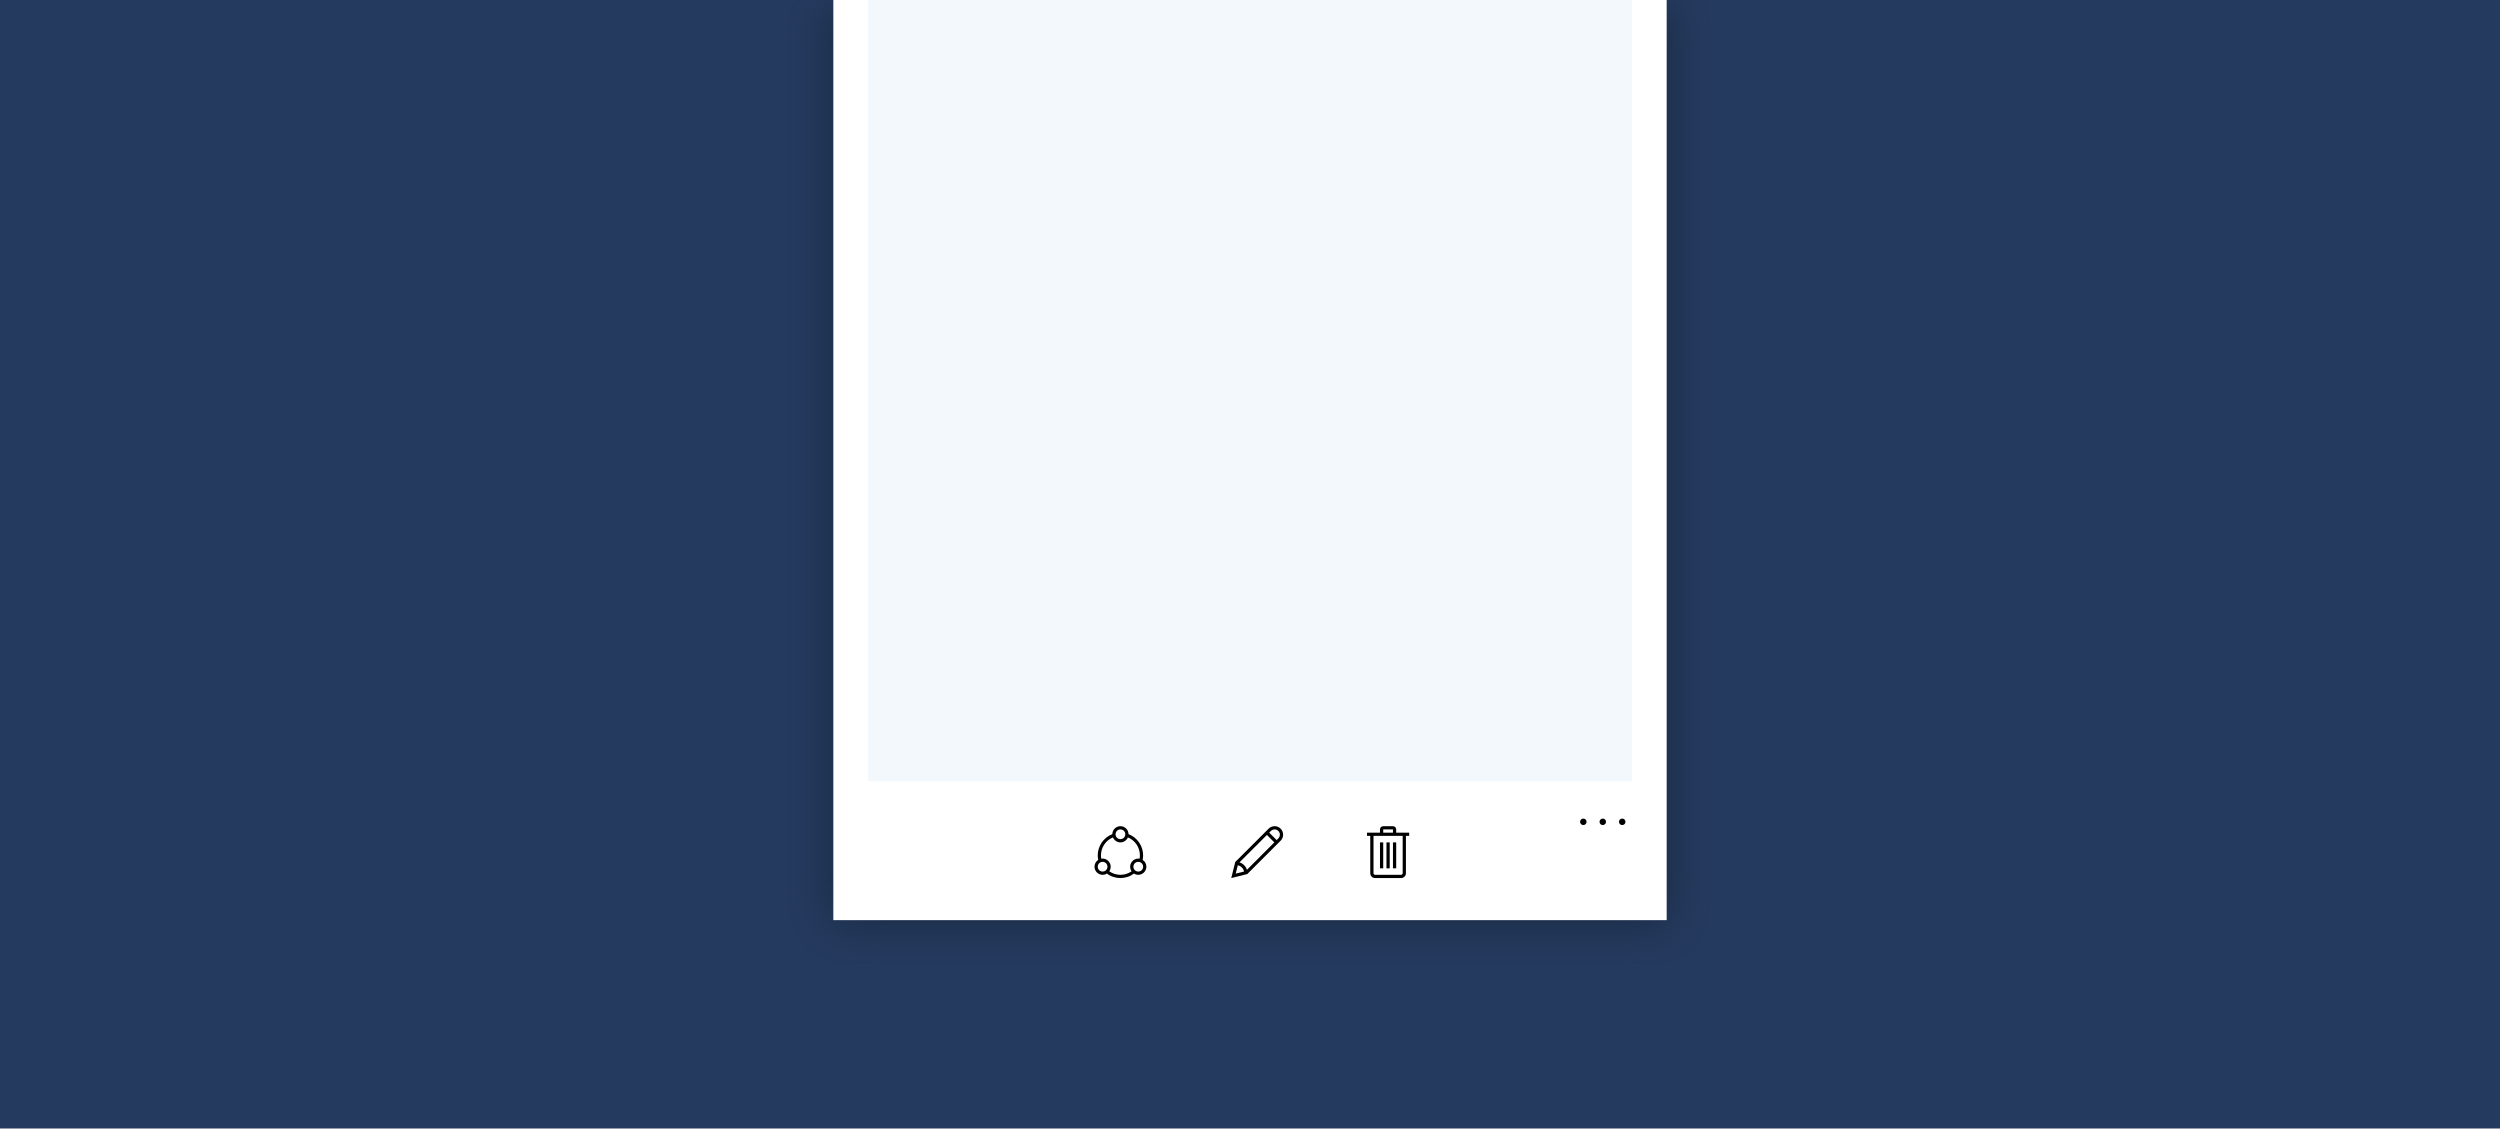
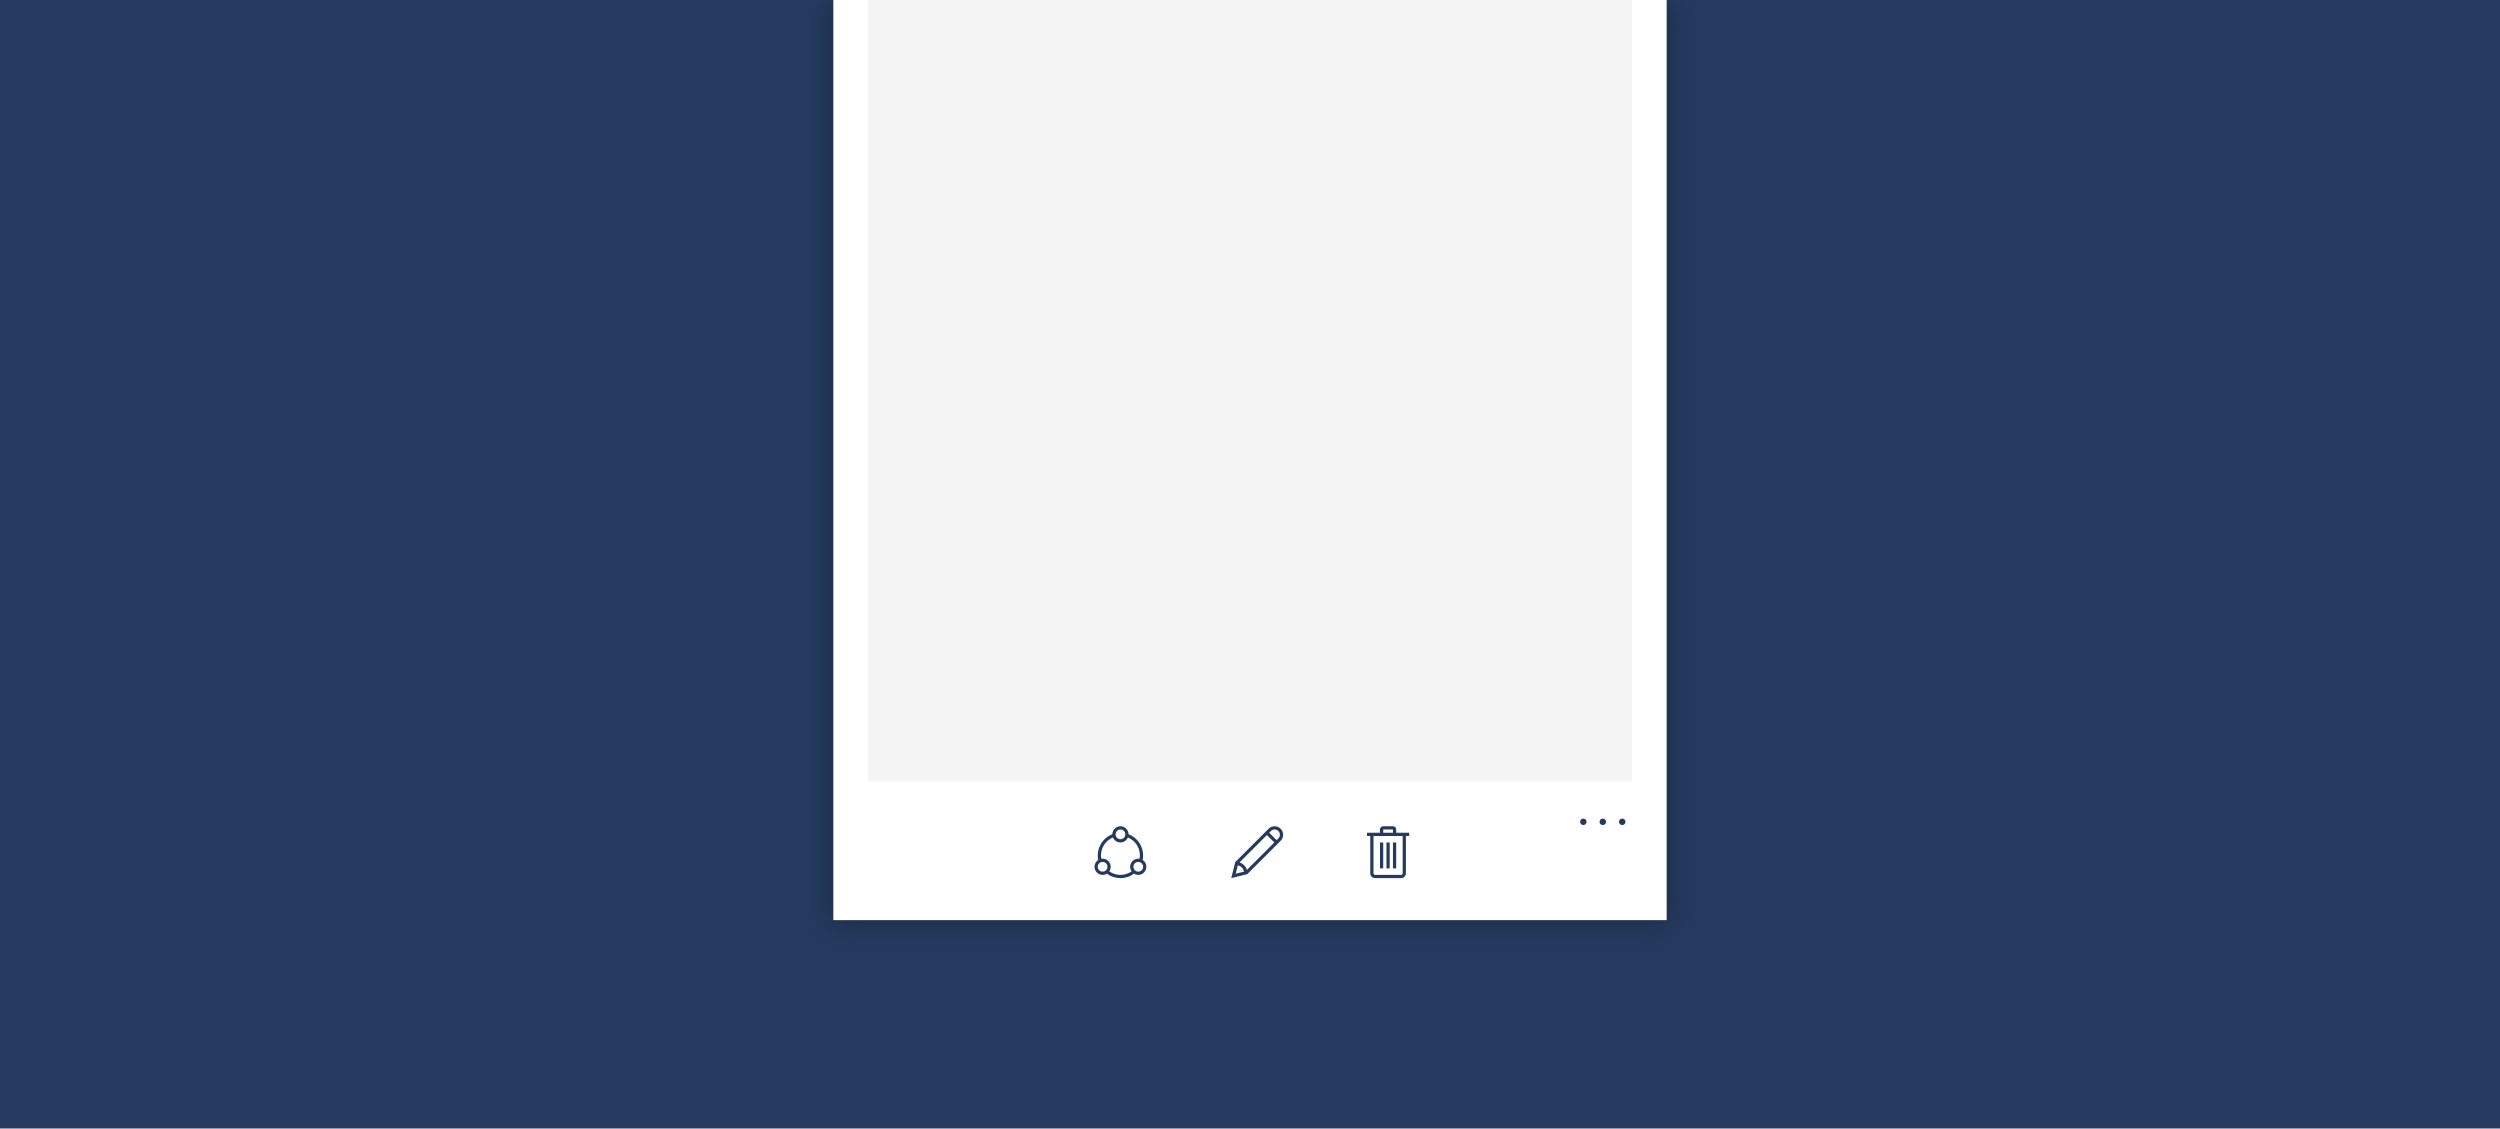
- <svg xmlns="http://www.w3.org/2000/svg" xmlns:xlink="http://www.w3.org/1999/xlink" width="1152" height="520" viewBox="0 0 1152 520" version="1.1">
-   <g id="Canvas" transform="translate(-7399 12918)">
-     <clipPath id="clip-0" clip-rule="evenodd">
-       <path d="M 7399 -12918L 8551 -12918L 8551 -12398L 7399 -12398L 7399 -12918Z" fill="#FFFFFF" />
-     </clipPath>
-     <g id="app-bar-mobile" clip-path="url(#clip-0)">
-       <path d="M 7399 -12918L 8551 -12918L 8551 -12398L 7399 -12398L 7399 -12918Z" fill="#243A5E" />
-       <g id="titlebar-controls">
-         <g id="app-bg" filter="url(#filter0_d)">
-           <use xlink:href="#path0_fill" transform="translate(7783 -13030)" fill="#FFFFFF" />
-         </g>
+ <svg xmlns="http://www.w3.org/2000/svg" width="1920" height="867" viewBox="0 0 1920 867" version="1.1">
+   <g fill="none">
+     <g clip-path="url(#clip0)">
+       <rect width="1920" height="866.667" fill="#243A5E" />
+       <g filter="url(#filter0_d)">
+         <path fill-rule="evenodd" clip-rule="evenodd" d="M 0 0L 640 0L 640 893.333L 0 893.333L 0 0Z" transform="translate(640 -186.666)" fill="white" />
      </g>
-       <g id="Rectangle">
-         <use xlink:href="#path1_fill" transform="translate(7799 -12990)" fill="#F2F8FC" />
-       </g>
-       <g id="Item">
-         <g id="Icon">
-           <use xlink:href="#path2_fill" transform="translate(8127.1 -12540.8)" />
-         </g>
-       </g>
-       <g id="Navigation">
-         <g id="Item">
-           <g id="Icon">
-             <use xlink:href="#path3_fill" transform="translate(8028.92 -12537.3)" />
-           </g>
-         </g>
-         <g id="Item">
-           <g id="Icon">
-             <use xlink:href="#path4_fill" transform="translate(7966.36 -12537.3)" />
-           </g>
-         </g>
-         <g id="Item">
-           <g id="Icon">
-             <use xlink:href="#path5_fill" transform="translate(7903.34 -12537.3)" />
-           </g>
-         </g>
-       </g>
+       <rect width="586.667" height="720" transform="translate(666.666 -120)" fill="#F4F4F4" />
+       <path fill-rule="evenodd" clip-rule="evenodd" d="M 2.49 0C 2.84 0 3.165 0.065 3.463 0.195C 3.761 0.324 4.024 0.503 4.251 0.73C 4.478 0.957 4.656 1.219 4.786 1.517C 4.916 1.816 4.98 2.14 4.98 2.49C 4.98 2.84 4.916 3.165 4.786 3.463C 4.656 3.761 4.478 4.024 4.251 4.251C 4.024 4.478 3.761 4.656 3.463 4.786C 3.165 4.916 2.84 4.98 2.49 4.98C 2.14 4.98 1.816 4.916 1.517 4.786C 1.219 4.656 0.957 4.478 0.73 4.251C 0.503 4.024 0.324 3.761 0.195 3.463C 0.065 3.165 0 2.84 0 2.49C 0 2.14 0.065 1.816 0.195 1.517C 0.324 1.219 0.503 0.957 0.73 0.73C 0.957 0.503 1.219 0.324 1.517 0.195C 1.816 0.065 2.14 0 2.49 0ZM 17.432 0C 17.782 0 18.106 0.065 18.404 0.195C 18.703 0.324 18.965 0.503 19.192 0.73C 19.419 0.957 19.598 1.219 19.727 1.517C 19.857 1.816 19.922 2.14 19.922 2.49C 19.922 2.84 19.857 3.165 19.727 3.463C 19.598 3.761 19.419 4.024 19.192 4.251C 18.965 4.478 18.703 4.656 18.404 4.786C 18.106 4.916 17.782 4.98 17.432 4.98C 17.081 4.98 16.757 4.916 16.459 4.786C 16.161 4.656 15.898 4.478 15.671 4.251C 15.444 4.024 15.266 3.761 15.136 3.463C 15.006 3.165 14.941 2.84 14.941 2.49C 14.941 2.14 15.006 1.816 15.136 1.517C 15.266 1.219 15.444 0.957 15.671 0.73C 15.898 0.503 16.161 0.324 16.459 0.195C 16.757 0.065 17.081 0 17.432 0ZM 32.373 0C 32.723 0 33.047 0.065 33.346 0.195C 33.644 0.324 33.907 0.503 34.134 0.73C 34.361 0.957 34.539 1.219 34.669 1.517C 34.798 1.816 34.863 2.14 34.863 2.49C 34.863 2.84 34.798 3.165 34.669 3.463C 34.539 3.761 34.361 4.024 34.134 4.251C 33.907 4.478 33.644 4.656 33.346 4.786C 33.047 4.916 32.723 4.98 32.373 4.98C 32.023 4.98 31.699 4.916 31.4 4.786C 31.102 4.656 30.839 4.478 30.612 4.251C 30.385 4.024 30.207 3.761 30.077 3.463C 29.948 3.165 29.883 2.84 29.883 2.49C 29.883 2.14 29.948 1.816 30.077 1.517C 30.207 1.219 30.385 0.957 30.612 0.73C 30.839 0.503 31.102 0.324 31.4 0.195C 31.699 0.065 32.023 0 32.373 0Z" transform="translate(1213.51 628.656)" fill="#243A5E" />
+       <path fill-rule="evenodd" clip-rule="evenodd" d="M 32.373 7.471L 29.883 7.471L 29.883 36.108C 29.883 36.627 29.785 37.114 29.591 37.568C 29.396 38.022 29.131 38.417 28.793 38.754C 28.456 39.092 28.061 39.357 27.607 39.552C 27.153 39.746 26.666 39.844 26.148 39.844L 6.226 39.844C 5.707 39.844 5.22 39.746 4.766 39.552C 4.313 39.357 3.917 39.092 3.58 38.754C 3.242 38.417 2.977 38.022 2.782 37.568C 2.588 37.114 2.49 36.627 2.49 36.108L 2.49 7.471L 0 7.471L 0 4.98L 9.961 4.98L 9.961 2.49C 9.961 2.14 10.026 1.816 10.155 1.517C 10.285 1.219 10.463 0.957 10.691 0.73C 10.918 0.503 11.18 0.324 11.478 0.195C 11.777 0.065 12.101 0 12.451 0L 19.922 0C 20.272 0 20.596 0.065 20.895 0.195C 21.193 0.324 21.456 0.503 21.683 0.73C 21.91 0.957 22.088 1.219 22.218 1.517C 22.347 1.816 22.412 2.14 22.412 2.49L 22.412 4.98L 32.373 4.98L 32.373 7.471ZM 12.451 4.98L 19.922 4.98L 19.922 2.49L 12.451 2.49L 12.451 4.98ZM 27.393 7.471L 4.98 7.471L 4.98 36.108C 4.98 36.446 5.104 36.737 5.35 36.984C 5.597 37.23 5.888 37.353 6.226 37.353L 26.148 37.353C 26.485 37.353 26.776 37.23 27.023 36.984C 27.269 36.737 27.393 36.446 27.393 36.108L 27.393 7.471ZM 12.451 32.373L 9.961 32.373L 9.961 12.451L 12.451 12.451L 12.451 32.373ZM 17.432 32.373L 14.941 32.373L 14.941 12.451L 17.432 12.451L 17.432 32.373ZM 22.412 32.373L 19.922 32.373L 19.922 12.451L 22.412 12.451L 22.412 32.373Z" transform="translate(1049.86 634.557)" fill="#243A5E" />
+       <path fill-rule="evenodd" clip-rule="evenodd" d="M 39.844 6.517C 39.844 7.373 39.682 8.204 39.357 9.008C 39.033 9.812 38.56 10.525 37.937 11.148L 12.315 36.77L 0 39.844L 3.074 27.529L 28.696 1.907C 29.319 1.284 30.032 0.811 30.836 0.486C 31.64 0.162 32.47 0 33.326 0C 34.221 0 35.064 0.172 35.855 0.516C 36.647 0.859 37.337 1.326 37.927 1.916C 38.518 2.506 38.984 3.197 39.328 3.988C 39.672 4.779 39.844 5.622 39.844 6.517ZM 6.342 27.781C 7.717 28.235 8.9 28.958 9.892 29.95C 10.884 30.942 11.608 32.126 12.062 33.501L 33.092 12.45L 27.392 6.75L 6.342 27.781ZM 3.424 36.42L 9.825 34.825C 9.695 34.228 9.484 33.664 9.192 33.132C 8.9 32.6 8.547 32.127 8.132 31.712C 7.717 31.297 7.243 30.944 6.712 30.652C 6.18 30.36 5.616 30.149 5.019 30.02L 3.424 36.42ZM 34.864 10.681C 35.189 10.357 35.5 10.052 35.798 9.766C 36.096 9.481 36.362 9.18 36.596 8.862C 36.829 8.544 37.014 8.2 37.15 7.831C 37.286 7.461 37.355 7.03 37.355 6.537C 37.355 5.979 37.248 5.457 37.034 4.971C 36.82 4.484 36.528 4.056 36.158 3.687C 35.788 3.317 35.361 3.025 34.874 2.811C 34.388 2.597 33.866 2.49 33.308 2.49C 32.815 2.49 32.384 2.558 32.014 2.695C 31.645 2.831 31.301 3.016 30.983 3.249C 30.665 3.482 30.364 3.748 30.078 4.047C 29.793 4.345 29.488 4.656 29.164 4.98L 34.864 10.681Z" transform="translate(945.6 634.557)" fill="#243A5E" />
+       <path fill-rule="evenodd" clip-rule="evenodd" d="M 36.984 25.895C 37.425 26.18 37.824 26.514 38.18 26.896C 38.537 27.279 38.839 27.697 39.085 28.151C 39.331 28.605 39.52 29.085 39.649 29.591C 39.779 30.097 39.844 30.609 39.844 31.128C 39.844 31.984 39.678 32.788 39.348 33.54C 39.017 34.293 38.569 34.951 38.005 35.515C 37.441 36.079 36.783 36.527 36.031 36.857C 35.278 37.188 34.474 37.353 33.618 37.353C 32.425 37.353 31.323 37.036 30.311 36.4C 28.819 37.529 27.182 38.385 25.398 38.968C 23.615 39.552 21.79 39.844 19.922 39.844C 18.054 39.844 16.229 39.552 14.445 38.968C 12.662 38.385 11.024 37.529 9.533 36.4C 8.521 37.036 7.419 37.353 6.226 37.353C 5.37 37.353 4.565 37.188 3.813 36.857C 3.061 36.527 2.403 36.079 1.838 35.515C 1.274 34.951 0.827 34.293 0.496 33.54C 0.165 32.788 0 31.984 0 31.128C 0 30.609 0.065 30.097 0.195 29.591C 0.324 29.085 0.512 28.605 0.759 28.151C 1.005 27.697 1.307 27.279 1.663 26.896C 2.02 26.514 2.419 26.18 2.86 25.895C 2.73 25.311 2.636 24.73 2.578 24.153C 2.519 23.576 2.49 22.996 2.49 22.412C 2.49 20.622 2.759 18.887 3.298 17.208C 3.836 15.528 4.595 13.972 5.574 12.539C 6.553 11.105 7.73 9.838 9.105 8.735C 10.48 7.633 12.01 6.764 13.696 6.128C 13.709 5.285 13.881 4.491 14.212 3.745C 14.543 2.999 14.99 2.351 15.554 1.8C 16.118 1.248 16.777 0.811 17.529 0.486C 18.281 0.162 19.079 0 19.922 0C 20.765 0 21.563 0.162 22.315 0.486C 23.067 0.811 23.725 1.248 24.29 1.8C 24.854 2.351 25.301 2.999 25.632 3.745C 25.963 4.491 26.134 5.285 26.148 6.128C 27.834 6.764 29.364 7.633 30.739 8.735C 32.114 9.838 33.291 11.105 34.27 12.539C 35.249 13.972 36.008 15.528 36.546 17.208C 37.084 18.887 37.353 20.622 37.353 22.412C 37.353 22.996 37.324 23.576 37.266 24.153C 37.208 24.73 37.114 25.311 36.984 25.895ZM 19.923 2.49C 19.404 2.49 18.918 2.588 18.464 2.782C 18.01 2.977 17.614 3.242 17.277 3.58C 16.94 3.917 16.674 4.313 16.479 4.766C 16.285 5.22 16.188 5.707 16.188 6.226C 16.188 6.744 16.285 7.231 16.479 7.685C 16.674 8.139 16.94 8.534 17.277 8.871C 17.614 9.209 18.01 9.475 18.464 9.669C 18.918 9.864 19.404 9.961 19.923 9.961C 20.442 9.961 20.928 9.864 21.382 9.669C 21.836 9.475 22.232 9.209 22.569 8.871C 22.906 8.534 23.172 8.139 23.366 7.685C 23.561 7.231 23.658 6.744 23.658 6.226C 23.658 5.707 23.561 5.22 23.366 4.766C 23.172 4.313 22.906 3.917 22.569 3.58C 22.232 3.242 21.836 2.977 21.382 2.782C 20.928 2.588 20.442 2.49 19.923 2.49ZM 2.49 31.128C 2.49 31.647 2.588 32.133 2.782 32.587C 2.977 33.041 3.242 33.437 3.58 33.774C 3.917 34.111 4.313 34.377 4.766 34.572C 5.22 34.766 5.707 34.863 6.226 34.863C 6.744 34.863 7.231 34.766 7.685 34.572C 8.139 34.377 8.534 34.111 8.871 33.774C 9.209 33.437 9.475 33.041 9.669 32.587C 9.864 32.133 9.961 31.647 9.961 31.128C 9.961 30.609 9.864 30.123 9.669 29.669C 9.475 29.215 9.209 28.819 8.871 28.482C 8.534 28.145 8.139 27.879 7.685 27.684C 7.231 27.49 6.744 27.393 6.226 27.393C 5.707 27.393 5.22 27.49 4.766 27.684C 4.313 27.879 3.917 28.145 3.58 28.482C 3.242 28.819 2.977 29.215 2.782 29.669C 2.588 30.123 2.49 30.609 2.49 31.128ZM 19.922 37.354C 21.452 37.354 22.947 37.124 24.406 36.663C 25.865 36.203 27.224 35.532 28.482 34.65C 28.132 34.131 27.863 33.57 27.675 32.967C 27.487 32.364 27.393 31.751 27.393 31.128C 27.393 30.273 27.558 29.468 27.889 28.716C 28.219 27.964 28.667 27.306 29.231 26.741C 29.795 26.177 30.453 25.73 31.206 25.399C 31.958 25.068 32.762 24.903 33.618 24.903C 33.787 24.903 33.955 24.909 34.124 24.922C 34.293 24.935 34.461 24.955 34.63 24.981C 34.785 24.125 34.863 23.269 34.863 22.413C 34.863 20.895 34.646 19.433 34.212 18.026C 33.777 16.618 33.161 15.315 32.363 14.115C 31.566 12.915 30.599 11.845 29.465 10.905C 28.33 9.965 27.062 9.203 25.661 8.619C 25.428 9.19 25.113 9.712 24.718 10.185C 24.322 10.659 23.871 11.064 23.365 11.401C 22.86 11.738 22.315 11.998 21.731 12.179C 21.148 12.361 20.544 12.452 19.922 12.452C 19.299 12.452 18.696 12.361 18.113 12.179C 17.529 11.998 16.984 11.738 16.478 11.401C 15.973 11.064 15.522 10.659 15.126 10.185C 14.731 9.712 14.416 9.19 14.183 8.619C 12.782 9.203 11.514 9.965 10.379 10.905C 9.244 11.845 8.278 12.915 7.48 14.115C 6.683 15.315 6.067 16.618 5.632 18.026C 5.198 19.433 4.98 20.895 4.98 22.413C 4.98 23.269 5.058 24.125 5.214 24.981C 6.148 24.825 7.052 24.877 7.928 25.136C 8.803 25.396 9.575 25.814 10.243 26.391C 10.911 26.968 11.446 27.666 11.848 28.483C 12.25 29.3 12.451 30.182 12.451 31.128C 12.451 31.751 12.357 32.364 12.169 32.967C 11.981 33.57 11.712 34.131 11.362 34.65C 12.62 35.532 13.978 36.203 15.438 36.663C 16.897 37.124 18.391 37.354 19.922 37.354ZM 33.618 34.863C 34.137 34.863 34.623 34.766 35.077 34.572C 35.531 34.377 35.927 34.111 36.264 33.774C 36.601 33.437 36.867 33.041 37.062 32.587C 37.256 32.133 37.353 31.647 37.353 31.128C 37.353 30.609 37.256 30.123 37.062 29.669C 36.867 29.215 36.601 28.819 36.264 28.482C 35.927 28.145 35.531 27.879 35.077 27.684C 34.623 27.49 34.137 27.393 33.618 27.393C 33.099 27.393 32.613 27.49 32.159 27.684C 31.705 27.879 31.309 28.145 30.972 28.482C 30.635 28.819 30.369 29.215 30.175 29.669C 29.98 30.123 29.883 30.609 29.883 31.128C 29.883 31.647 29.98 32.133 30.175 32.587C 30.369 33.041 30.635 33.437 30.972 33.774C 31.309 34.111 31.705 34.377 32.159 34.572C 32.613 34.766 33.099 34.863 33.618 34.863Z" transform="translate(840.574 634.557)" fill="#243A5E" />
    </g>
  </g>
  <defs>
-     <filter id="filter0_d" filterUnits="userSpaceOnUse" x="7763" y="-13050" width="424" height="576" color-interpolation-filters="sRGB">
+     <filter id="filter0_d" x="620" y="-206.666" width="680" height="933.333" filterUnits="userSpaceOnUse" color-interpolation-filters="sRGB">
      <feFlood flood-opacity="0" result="BackgroundImageFix" />
      <feColorMatrix in="SourceAlpha" type="matrix" values="0 0 0 0 0 0 0 0 0 0 0 0 0 0 0 0 0 0 255 0" />
-       <feOffset dx="0" dy="0" />
+       <feOffset />
      <feGaussianBlur stdDeviation="10" />
      <feColorMatrix type="matrix" values="0 0 0 0 0.095 0 0 0 0 0.154 0 0 0 0 0.25 0 0 0 1 0" />
      <feBlend mode="normal" in2="BackgroundImageFix" result="effect1_dropShadow" />
      <feBlend mode="normal" in="SourceGraphic" in2="effect1_dropShadow" result="shape" />
    </filter>
-     <path id="path0_fill" fill-rule="evenodd" d="M 0 0L 384 0L 384 536L 0 536L 0 0Z" />
-     <path id="path1_fill" d="M 0 0L 352 0L 352 432L 0 432L 0 0Z" />
-     <path id="path2_fill" fill-rule="evenodd" d="M 1.494 0C 1.704 0 1.899 0.039 2.078 0.117C 2.257 0.195 2.414 0.302 2.551 0.438C 2.687 0.574 2.794 0.732 2.872 0.91C 2.949 1.089 2.988 1.284 2.988 1.494C 2.988 1.704 2.949 1.899 2.872 2.078C 2.794 2.257 2.687 2.414 2.551 2.551C 2.414 2.687 2.257 2.794 2.078 2.872C 1.899 2.949 1.704 2.988 1.494 2.988C 1.284 2.988 1.089 2.949 0.91 2.872C 0.732 2.794 0.574 2.687 0.438 2.551C 0.302 2.414 0.195 2.257 0.117 2.078C 0.039 1.899 0 1.704 0 1.494C 0 1.284 0.039 1.089 0.117 0.91C 0.195 0.732 0.302 0.574 0.438 0.438C 0.574 0.302 0.732 0.195 0.91 0.117C 1.089 0.039 1.284 0 1.494 0ZM 10.459 0C 10.669 0 10.864 0.039 11.043 0.117C 11.222 0.195 11.379 0.302 11.515 0.438C 11.652 0.574 11.759 0.732 11.836 0.91C 11.914 1.089 11.953 1.284 11.953 1.494C 11.953 1.704 11.914 1.899 11.836 2.078C 11.759 2.257 11.652 2.414 11.515 2.551C 11.379 2.687 11.222 2.794 11.043 2.872C 10.864 2.949 10.669 2.988 10.459 2.988C 10.249 2.988 10.054 2.949 9.875 2.872C 9.696 2.794 9.539 2.687 9.403 2.551C 9.266 2.414 9.159 2.257 9.082 2.078C 9.004 1.899 8.965 1.704 8.965 1.494C 8.965 1.284 9.004 1.089 9.082 0.91C 9.159 0.732 9.266 0.574 9.403 0.438C 9.539 0.302 9.696 0.195 9.875 0.117C 10.054 0.039 10.249 0 10.459 0ZM 19.424 0C 19.634 0 19.828 0.039 20.008 0.117C 20.186 0.195 20.344 0.302 20.48 0.438C 20.616 0.574 20.723 0.732 20.801 0.91C 20.879 1.089 20.918 1.284 20.918 1.494C 20.918 1.704 20.879 1.899 20.801 2.078C 20.723 2.257 20.616 2.414 20.48 2.551C 20.344 2.687 20.186 2.794 20.008 2.872C 19.828 2.949 19.634 2.988 19.424 2.988C 19.214 2.988 19.019 2.949 18.84 2.872C 18.661 2.794 18.504 2.687 18.367 2.551C 18.231 2.414 18.124 2.257 18.046 2.078C 17.969 1.899 17.93 1.704 17.93 1.494C 17.93 1.284 17.969 1.089 18.046 0.91C 18.124 0.732 18.231 0.574 18.367 0.438C 18.504 0.302 18.661 0.195 18.84 0.117C 19.019 0.039 19.214 0 19.424 0Z" />
-     <path id="path3_fill" fill-rule="evenodd" d="M 19.424 4.482L 17.93 4.482L 17.93 21.665C 17.93 21.976 17.871 22.268 17.755 22.541C 17.638 22.813 17.478 23.05 17.276 23.253C 17.074 23.455 16.836 23.614 16.564 23.731C 16.292 23.848 16 23.906 15.688 23.906L 3.735 23.906C 3.424 23.906 3.132 23.848 2.86 23.731C 2.588 23.614 2.35 23.455 2.148 23.253C 1.945 23.05 1.786 22.813 1.669 22.541C 1.552 22.268 1.494 21.976 1.494 21.665L 1.494 4.482L 0 4.482L 0 2.988L 5.977 2.988L 5.977 1.494C 5.977 1.284 6.015 1.089 6.093 0.91C 6.171 0.732 6.278 0.574 6.414 0.438C 6.55 0.302 6.708 0.195 6.887 0.117C 7.066 0.039 7.261 0 7.471 0L 11.953 0C 12.163 0 12.358 0.039 12.537 0.117C 12.716 0.195 12.873 0.302 13.009 0.438C 13.146 0.574 13.253 0.732 13.331 0.91C 13.408 1.089 13.447 1.284 13.447 1.494L 13.447 2.988L 19.424 2.988L 19.424 4.482ZM 7.471 2.988L 11.953 2.988L 11.953 1.494L 7.471 1.494L 7.471 2.988ZM 16.436 4.482L 2.988 4.482L 2.988 21.665C 2.988 21.867 3.062 22.043 3.21 22.19C 3.358 22.338 3.533 22.412 3.735 22.412L 15.688 22.412C 15.891 22.412 16.066 22.338 16.214 22.19C 16.362 22.043 16.436 21.867 16.436 21.665L 16.436 4.482ZM 7.471 19.424L 5.977 19.424L 5.977 7.471L 7.471 7.471L 7.471 19.424ZM 10.459 19.424L 8.965 19.424L 8.965 7.471L 10.459 7.471L 10.459 19.424ZM 13.447 19.424L 11.953 19.424L 11.953 7.471L 13.447 7.471L 13.447 19.424Z" />
-     <path id="path4_fill" fill-rule="evenodd" d="M 23.906 3.91C 23.906 4.424 23.809 4.922 23.614 5.405C 23.42 5.887 23.136 6.315 22.762 6.689L 7.389 22.062L 0 23.906L 1.844 16.517L 17.218 1.144C 17.591 0.77 18.019 0.486 18.502 0.292C 18.984 0.097 19.482 0 19.996 0C 20.533 0 21.039 0.103 21.513 0.309C 21.988 0.516 22.402 0.796 22.756 1.15C 23.11 1.504 23.391 1.918 23.597 2.393C 23.803 2.868 23.906 3.373 23.906 3.91ZM 3.805 16.669C 4.63 16.941 5.34 17.375 5.936 17.97C 6.531 18.566 6.965 19.276 7.237 20.101L 19.856 7.47L 16.436 4.05L 3.805 16.669ZM 2.054 21.852L 5.895 20.895C 5.817 20.537 5.691 20.198 5.515 19.879C 5.34 19.56 5.128 19.276 4.879 19.027C 4.63 18.778 4.346 18.566 4.027 18.391C 3.708 18.215 3.37 18.089 3.012 18.011L 2.054 21.852ZM 20.918 6.408C 21.113 6.214 21.299 6.031 21.478 5.86C 21.657 5.689 21.817 5.508 21.957 5.317C 22.097 5.126 22.208 4.92 22.29 4.698C 22.371 4.477 22.412 4.218 22.412 3.922C 22.412 3.587 22.348 3.274 22.22 2.982C 22.091 2.691 21.916 2.434 21.694 2.212C 21.472 1.99 21.216 1.815 20.924 1.687C 20.632 1.558 20.319 1.494 19.984 1.494C 19.688 1.494 19.43 1.535 19.208 1.617C 18.986 1.698 18.78 1.809 18.589 1.949C 18.399 2.089 18.218 2.249 18.046 2.428C 17.875 2.607 17.692 2.794 17.498 2.988L 20.918 6.408Z" />
-     <path id="path5_fill" fill-rule="evenodd" d="M 22.19 15.537C 22.455 15.708 22.694 15.908 22.908 16.138C 23.122 16.367 23.303 16.618 23.451 16.891C 23.599 17.163 23.712 17.451 23.79 17.755C 23.867 18.058 23.906 18.366 23.906 18.677C 23.906 19.19 23.807 19.673 23.609 20.124C 23.41 20.576 23.142 20.971 22.803 21.309C 22.465 21.648 22.07 21.916 21.618 22.114C 21.167 22.313 20.684 22.412 20.171 22.412C 19.455 22.412 18.794 22.221 18.186 21.84C 17.292 22.517 16.309 23.031 15.239 23.381C 14.169 23.731 13.074 23.906 11.953 23.906C 10.832 23.906 9.737 23.731 8.667 23.381C 7.597 23.031 6.615 22.517 5.72 21.84C 5.113 22.221 4.451 22.412 3.735 22.412C 3.222 22.412 2.739 22.313 2.288 22.114C 1.837 21.916 1.442 21.648 1.103 21.309C 0.765 20.971 0.496 20.576 0.298 20.124C 0.099 19.673 0 19.19 0 18.677C 0 18.366 0.039 18.058 0.117 17.755C 0.195 17.451 0.307 17.163 0.455 16.891C 0.603 16.618 0.784 16.367 0.998 16.138C 1.212 15.908 1.451 15.708 1.716 15.537C 1.638 15.187 1.582 14.838 1.547 14.492C 1.512 14.146 1.494 13.797 1.494 13.447C 1.494 12.373 1.656 11.332 1.979 10.325C 2.302 9.317 2.757 8.383 3.344 7.523C 3.932 6.663 4.638 5.903 5.463 5.241C 6.288 4.58 7.206 4.058 8.218 3.677C 8.226 3.171 8.329 2.695 8.527 2.247C 8.726 1.8 8.994 1.41 9.333 1.08C 9.671 0.749 10.066 0.486 10.517 0.292C 10.969 0.097 11.447 0 11.953 0C 12.459 0 12.938 0.097 13.389 0.292C 13.84 0.486 14.235 0.749 14.574 1.08C 14.912 1.41 15.181 1.8 15.379 2.247C 15.578 2.695 15.681 3.171 15.688 3.677C 16.7 4.058 17.618 4.58 18.443 5.241C 19.268 5.903 19.974 6.663 20.562 7.523C 21.149 8.383 21.605 9.317 21.928 10.325C 22.251 11.332 22.412 12.373 22.412 13.447C 22.412 13.797 22.395 14.146 22.36 14.492C 22.325 14.838 22.268 15.187 22.19 15.537ZM 11.953 1.494C 11.642 1.494 11.35 1.552 11.078 1.669C 10.805 1.786 10.568 1.945 10.366 2.148C 10.163 2.35 10.004 2.588 9.887 2.86C 9.77 3.132 9.712 3.424 9.712 3.735C 9.712 4.047 9.77 4.338 9.887 4.611C 10.004 4.883 10.163 5.121 10.366 5.323C 10.568 5.525 10.805 5.685 11.078 5.801C 11.35 5.918 11.642 5.977 11.953 5.977C 12.264 5.977 12.556 5.918 12.829 5.801C 13.101 5.685 13.338 5.525 13.541 5.323C 13.743 5.121 13.902 4.883 14.019 4.611C 14.136 4.338 14.194 4.047 14.194 3.735C 14.194 3.424 14.136 3.132 14.019 2.86C 13.902 2.588 13.743 2.35 13.541 2.148C 13.338 1.945 13.101 1.786 12.829 1.669C 12.556 1.552 12.264 1.494 11.953 1.494ZM 1.494 18.677C 1.494 18.988 1.552 19.28 1.669 19.552C 1.786 19.825 1.945 20.062 2.148 20.264C 2.35 20.467 2.588 20.626 2.86 20.743C 3.132 20.86 3.424 20.918 3.735 20.918C 4.047 20.918 4.338 20.86 4.611 20.743C 4.883 20.626 5.121 20.467 5.323 20.264C 5.525 20.062 5.685 19.825 5.801 19.552C 5.918 19.28 5.977 18.988 5.977 18.677C 5.977 18.366 5.918 18.074 5.801 17.801C 5.685 17.529 5.525 17.292 5.323 17.089C 5.121 16.887 4.883 16.727 4.611 16.611C 4.338 16.494 4.047 16.436 3.735 16.436C 3.424 16.436 3.132 16.494 2.86 16.611C 2.588 16.727 2.35 16.887 2.148 17.089C 1.945 17.292 1.786 17.529 1.669 17.801C 1.552 18.074 1.494 18.366 1.494 18.677ZM 11.953 22.412C 12.871 22.412 13.768 22.274 14.644 21.997C 15.519 21.721 16.334 21.319 17.089 20.789C 16.879 20.478 16.718 20.142 16.605 19.78C 16.492 19.418 16.436 19.05 16.436 18.677C 16.436 18.163 16.535 17.68 16.733 17.229C 16.932 16.778 17.2 16.383 17.539 16.044C 17.877 15.706 18.272 15.437 18.724 15.239C 19.175 15.04 19.657 14.941 20.171 14.941C 20.272 14.941 20.373 14.945 20.474 14.953C 20.576 14.961 20.677 14.972 20.778 14.988C 20.871 14.474 20.918 13.961 20.918 13.447C 20.918 12.537 20.788 11.659 20.527 10.815C 20.266 9.97 19.897 9.188 19.418 8.469C 18.939 7.749 18.36 7.107 17.679 6.542C 16.998 5.978 16.237 5.521 15.397 5.171C 15.257 5.513 15.068 5.827 14.831 6.111C 14.593 6.395 14.323 6.638 14.019 6.84C 13.716 7.042 13.389 7.198 13.039 7.307C 12.689 7.416 12.327 7.47 11.953 7.47C 11.58 7.47 11.218 7.416 10.868 7.307C 10.518 7.198 10.191 7.042 9.887 6.84C 9.584 6.638 9.313 6.395 9.076 6.111C 8.839 5.827 8.65 5.513 8.51 5.171C 7.669 5.521 6.909 5.978 6.228 6.542C 5.547 7.107 4.967 7.749 4.488 8.469C 4.01 9.188 3.64 9.97 3.379 10.815C 3.119 11.659 2.988 12.537 2.988 13.447C 2.988 13.961 3.035 14.474 3.128 14.988C 3.689 14.895 4.232 14.926 4.757 15.081C 5.282 15.237 5.745 15.488 6.146 15.834C 6.547 16.18 6.868 16.599 7.109 17.089C 7.35 17.579 7.471 18.108 7.471 18.677C 7.471 19.05 7.414 19.418 7.302 19.78C 7.189 20.142 7.027 20.478 6.817 20.789C 7.572 21.319 8.387 21.721 9.263 21.997C 10.138 22.274 11.035 22.412 11.953 22.412ZM 20.171 20.918C 20.482 20.918 20.774 20.86 21.046 20.743C 21.319 20.626 21.556 20.467 21.758 20.264C 21.961 20.062 22.12 19.825 22.237 19.552C 22.354 19.28 22.412 18.988 22.412 18.677C 22.412 18.366 22.354 18.074 22.237 17.801C 22.12 17.529 21.961 17.292 21.758 17.089C 21.556 16.887 21.319 16.727 21.046 16.611C 20.774 16.494 20.482 16.436 20.171 16.436C 19.86 16.436 19.568 16.494 19.295 16.611C 19.023 16.727 18.786 16.887 18.583 17.089C 18.381 17.292 18.221 17.529 18.105 17.801C 17.988 18.074 17.93 18.366 17.93 18.677C 17.93 18.988 17.988 19.28 18.105 19.552C 18.221 19.825 18.381 20.062 18.583 20.264C 18.786 20.467 19.023 20.626 19.295 20.743C 19.568 20.86 19.86 20.918 20.171 20.918Z" />
+     <clipPath id="clip0">
+       <rect width="1920" height="866.667" fill="white" />
+     </clipPath>
  </defs>
</svg>
